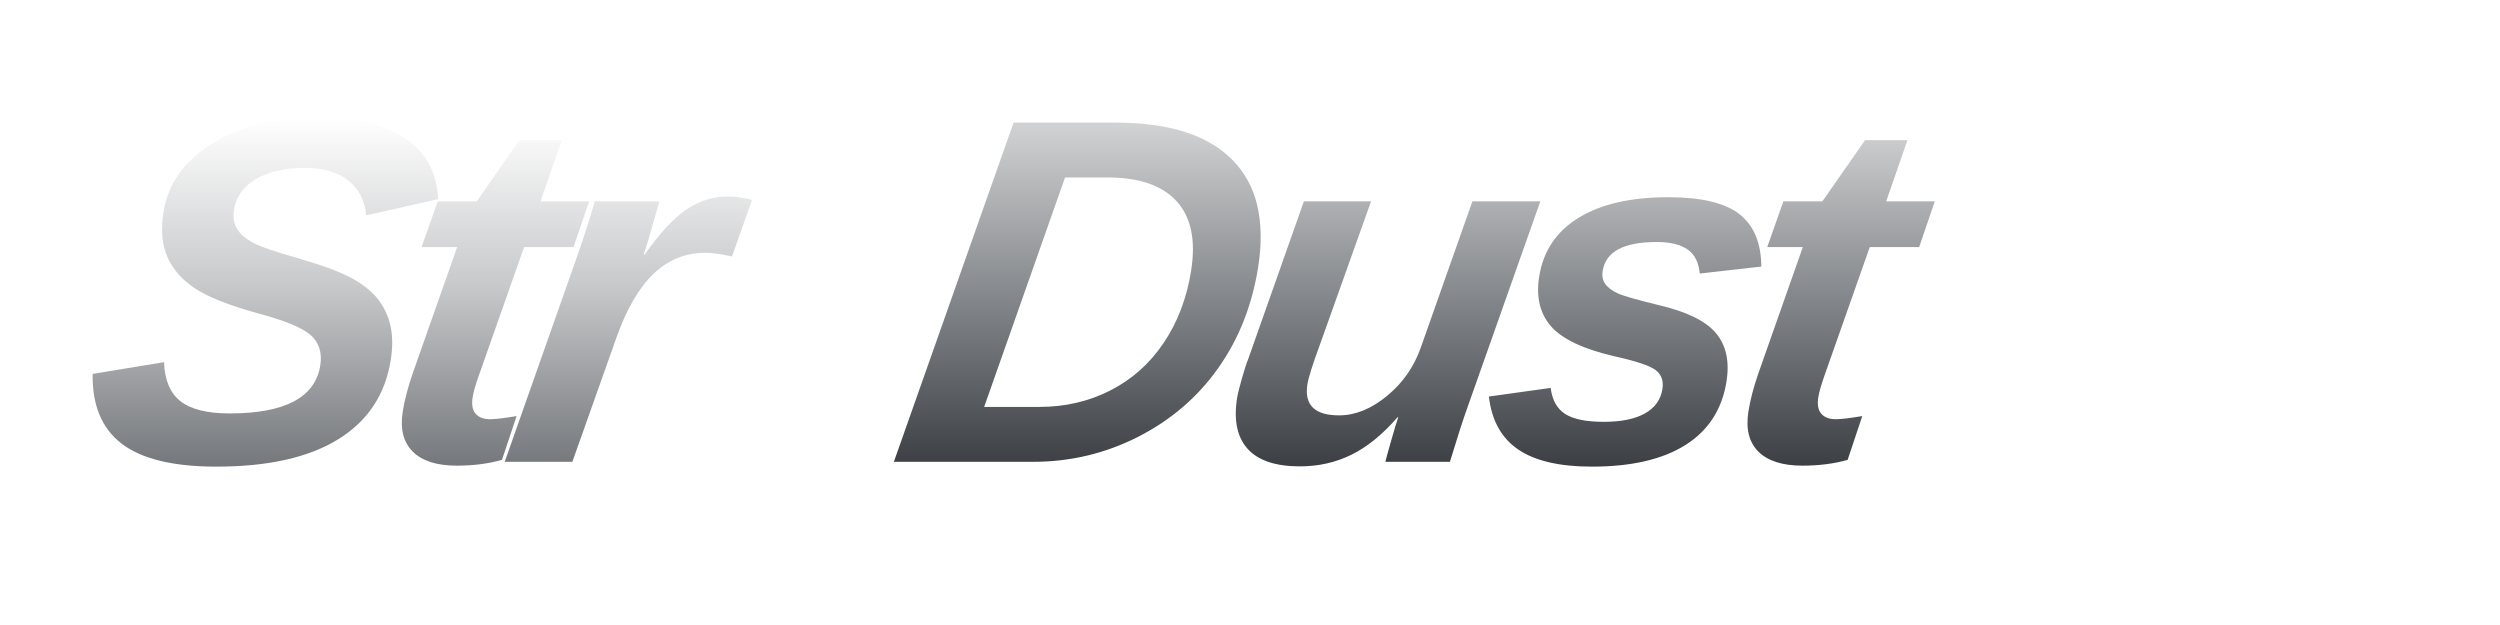
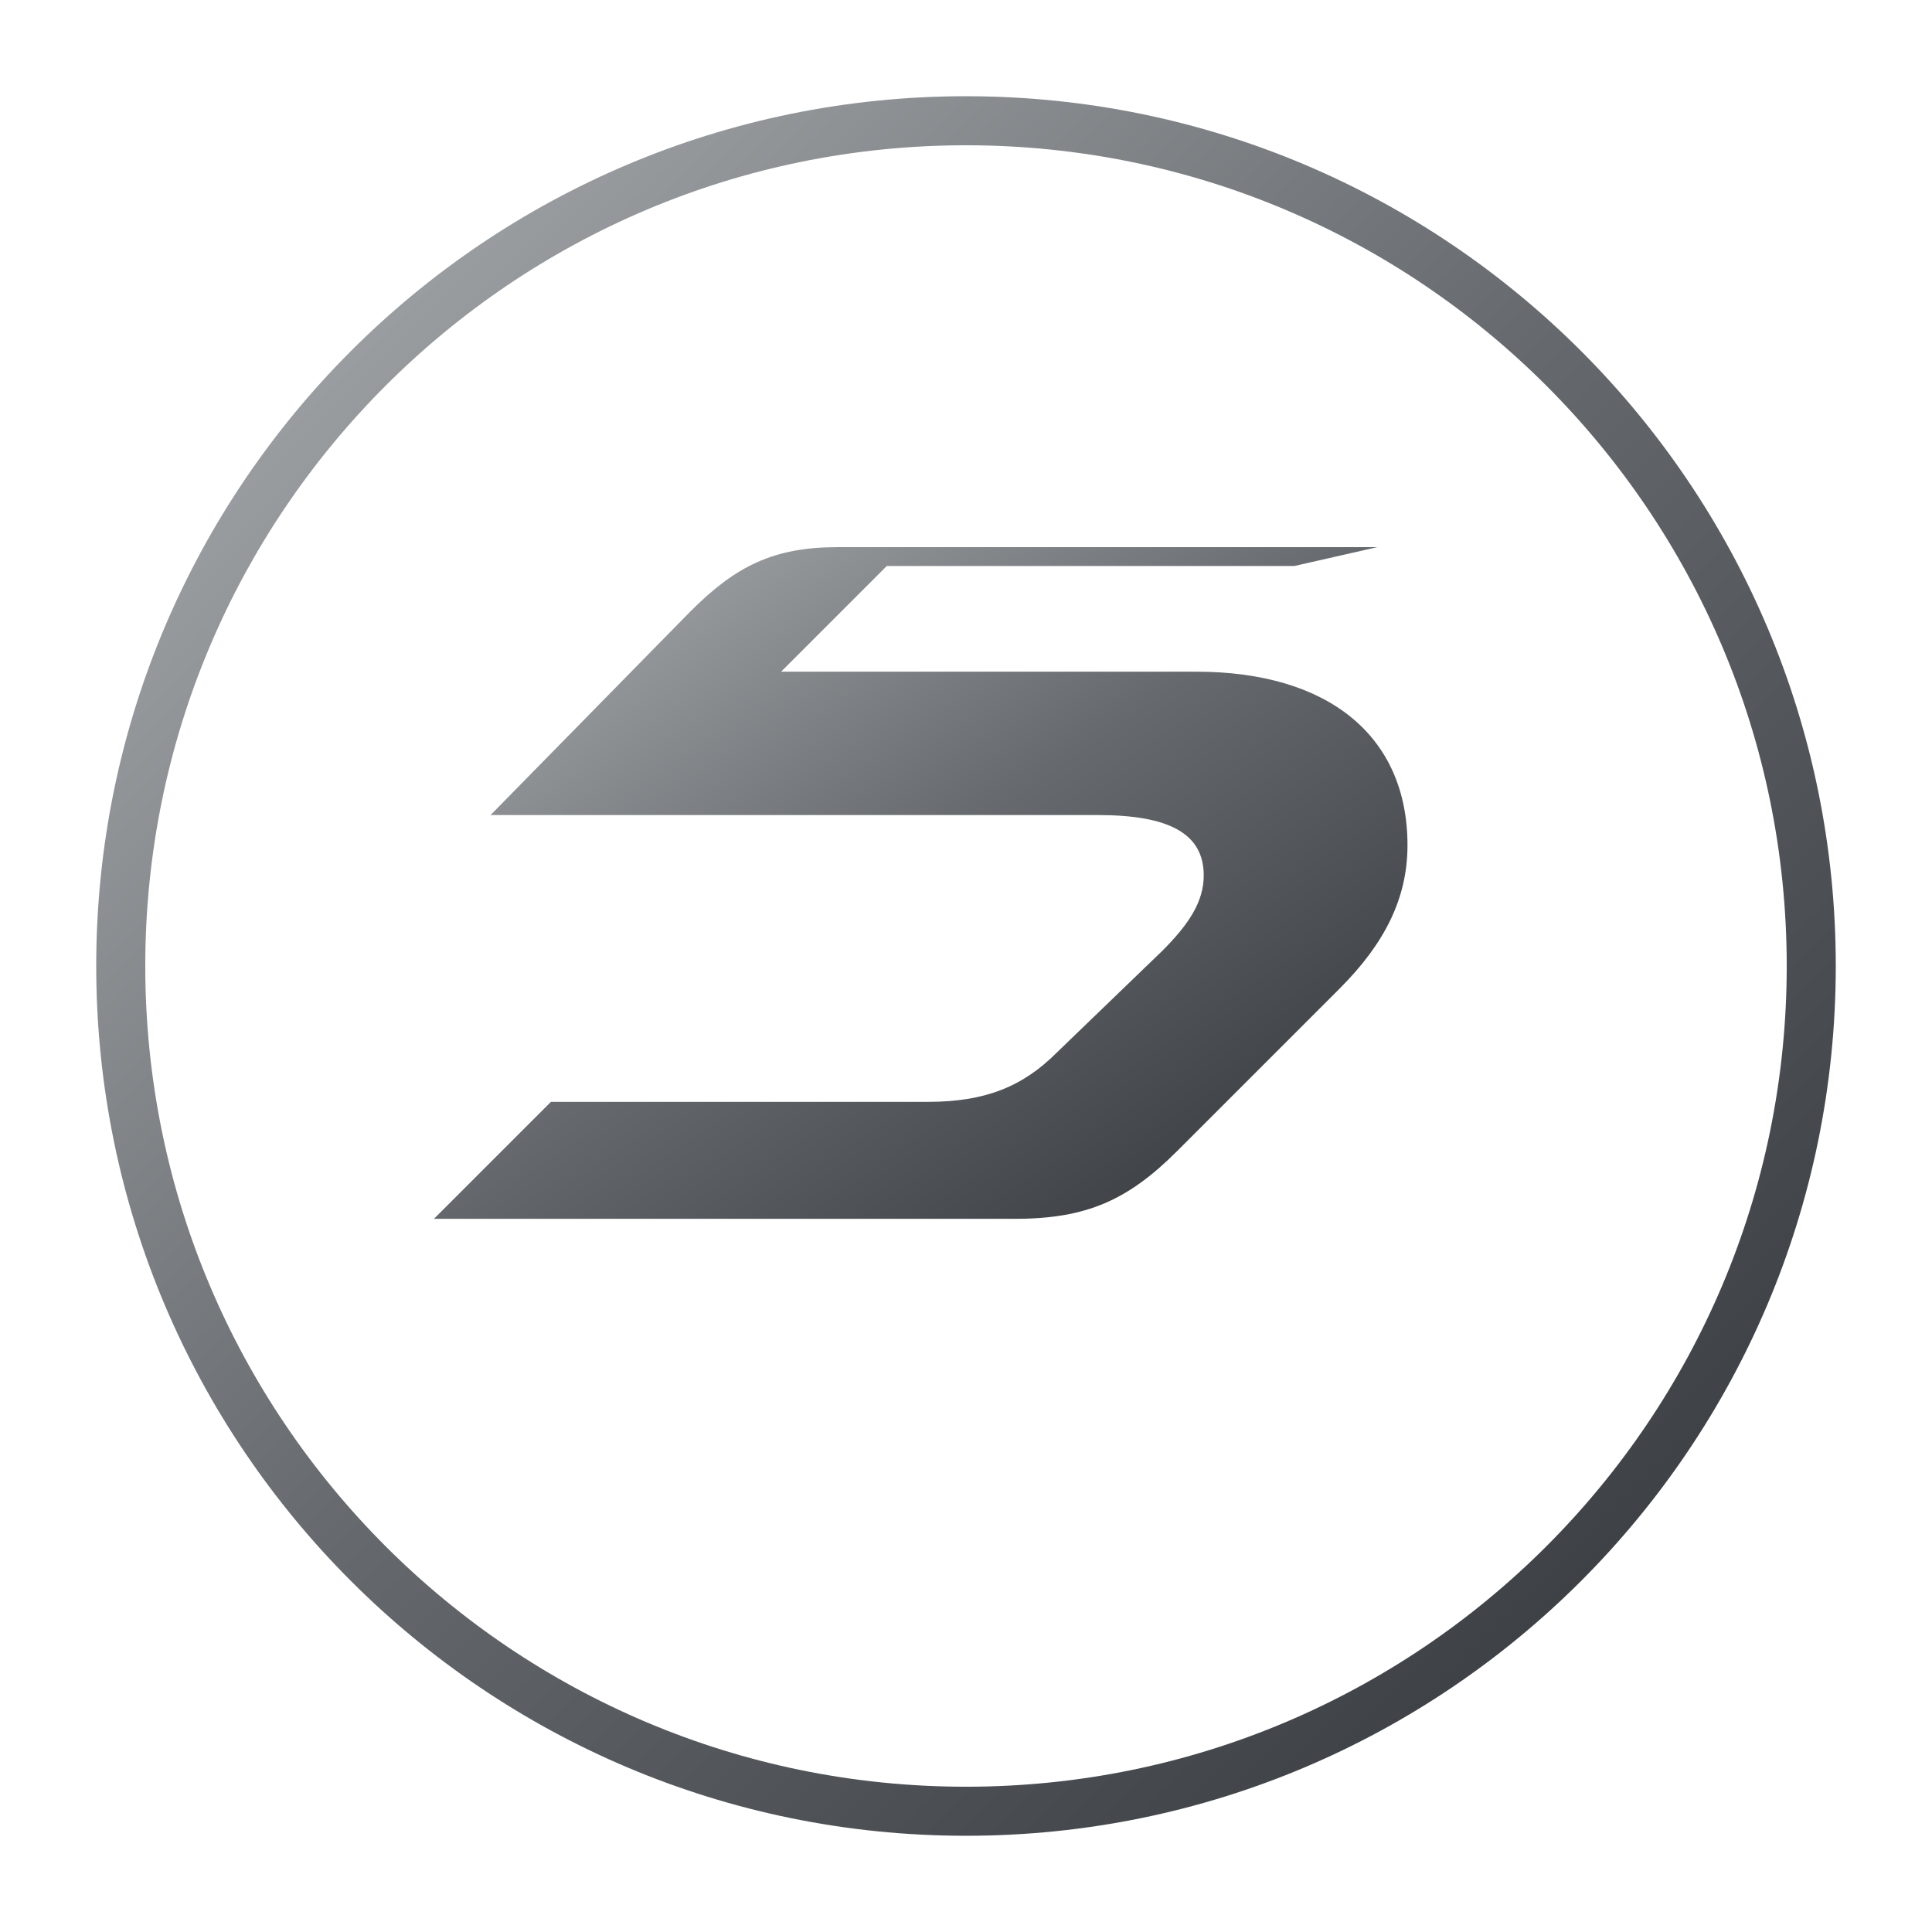
- <svg xmlns="http://www.w3.org/2000/svg" width="720" height="180" viewBox="0 0 720 180" role="img" aria-labelledby="title">
+ <svg xmlns="http://www.w3.org/2000/svg" viewBox="0 0 512 512" role="img" aria-labelledby="title">
  <defs>
-     <linearGradient id="silver" x1="0" y1="0" x2="0" y2="1">
-       <stop offset="0" stop-color="#ffffff" />
-       <stop offset=".48" stop-color="#c8c9cb" />
-       <stop offset="1" stop-color="#74777b" />
-     </linearGradient>
-     <linearGradient id="graphite" x1="0" y1="0" x2="0" y2="1">
-       <stop offset="0" stop-color="#d2d3d4" />
-       <stop offset=".5" stop-color="#85888c" />
-       <stop offset="1" stop-color="#3b3e42" />
+     <linearGradient id="g" x1="0" y1="0" x2="1" y2="1">
+       <stop offset="0" stop-color="#aeb1b4" />
+       <stop offset=".48" stop-color="#666a6e" />
+       <stop offset="1" stop-color="#303438" />
    </linearGradient>
  </defs>
-   <g transform="skewX(-9) translate(18 0)" font-family="Arial,Helvetica,sans-serif" font-style="italic" font-weight="900" letter-spacing="-10">
-     <text x="24" y="133" font-size="142" fill="url(#silver)">Str</text>
-     <text x="258" y="133" font-size="142" fill="url(#graphite)">Dust</text>
-   </g>
+   <circle cx="256" cy="256" r="224" fill="none" stroke="url(#g)" stroke-width="13" />
+   <path d="M365 145H222c-17 0-27 5-39 17L130 216h161c19 0 28 5 28 16 0 7-4 13-11 20l-28 27c-9 9-19 13-34 13H146l-31 31h154c19 0 30-5 43-18l43-43c12-12 18-24 18-38 0-29-21-46-56-46H207l28-28h108z" fill="url(#g)" />
</svg>
